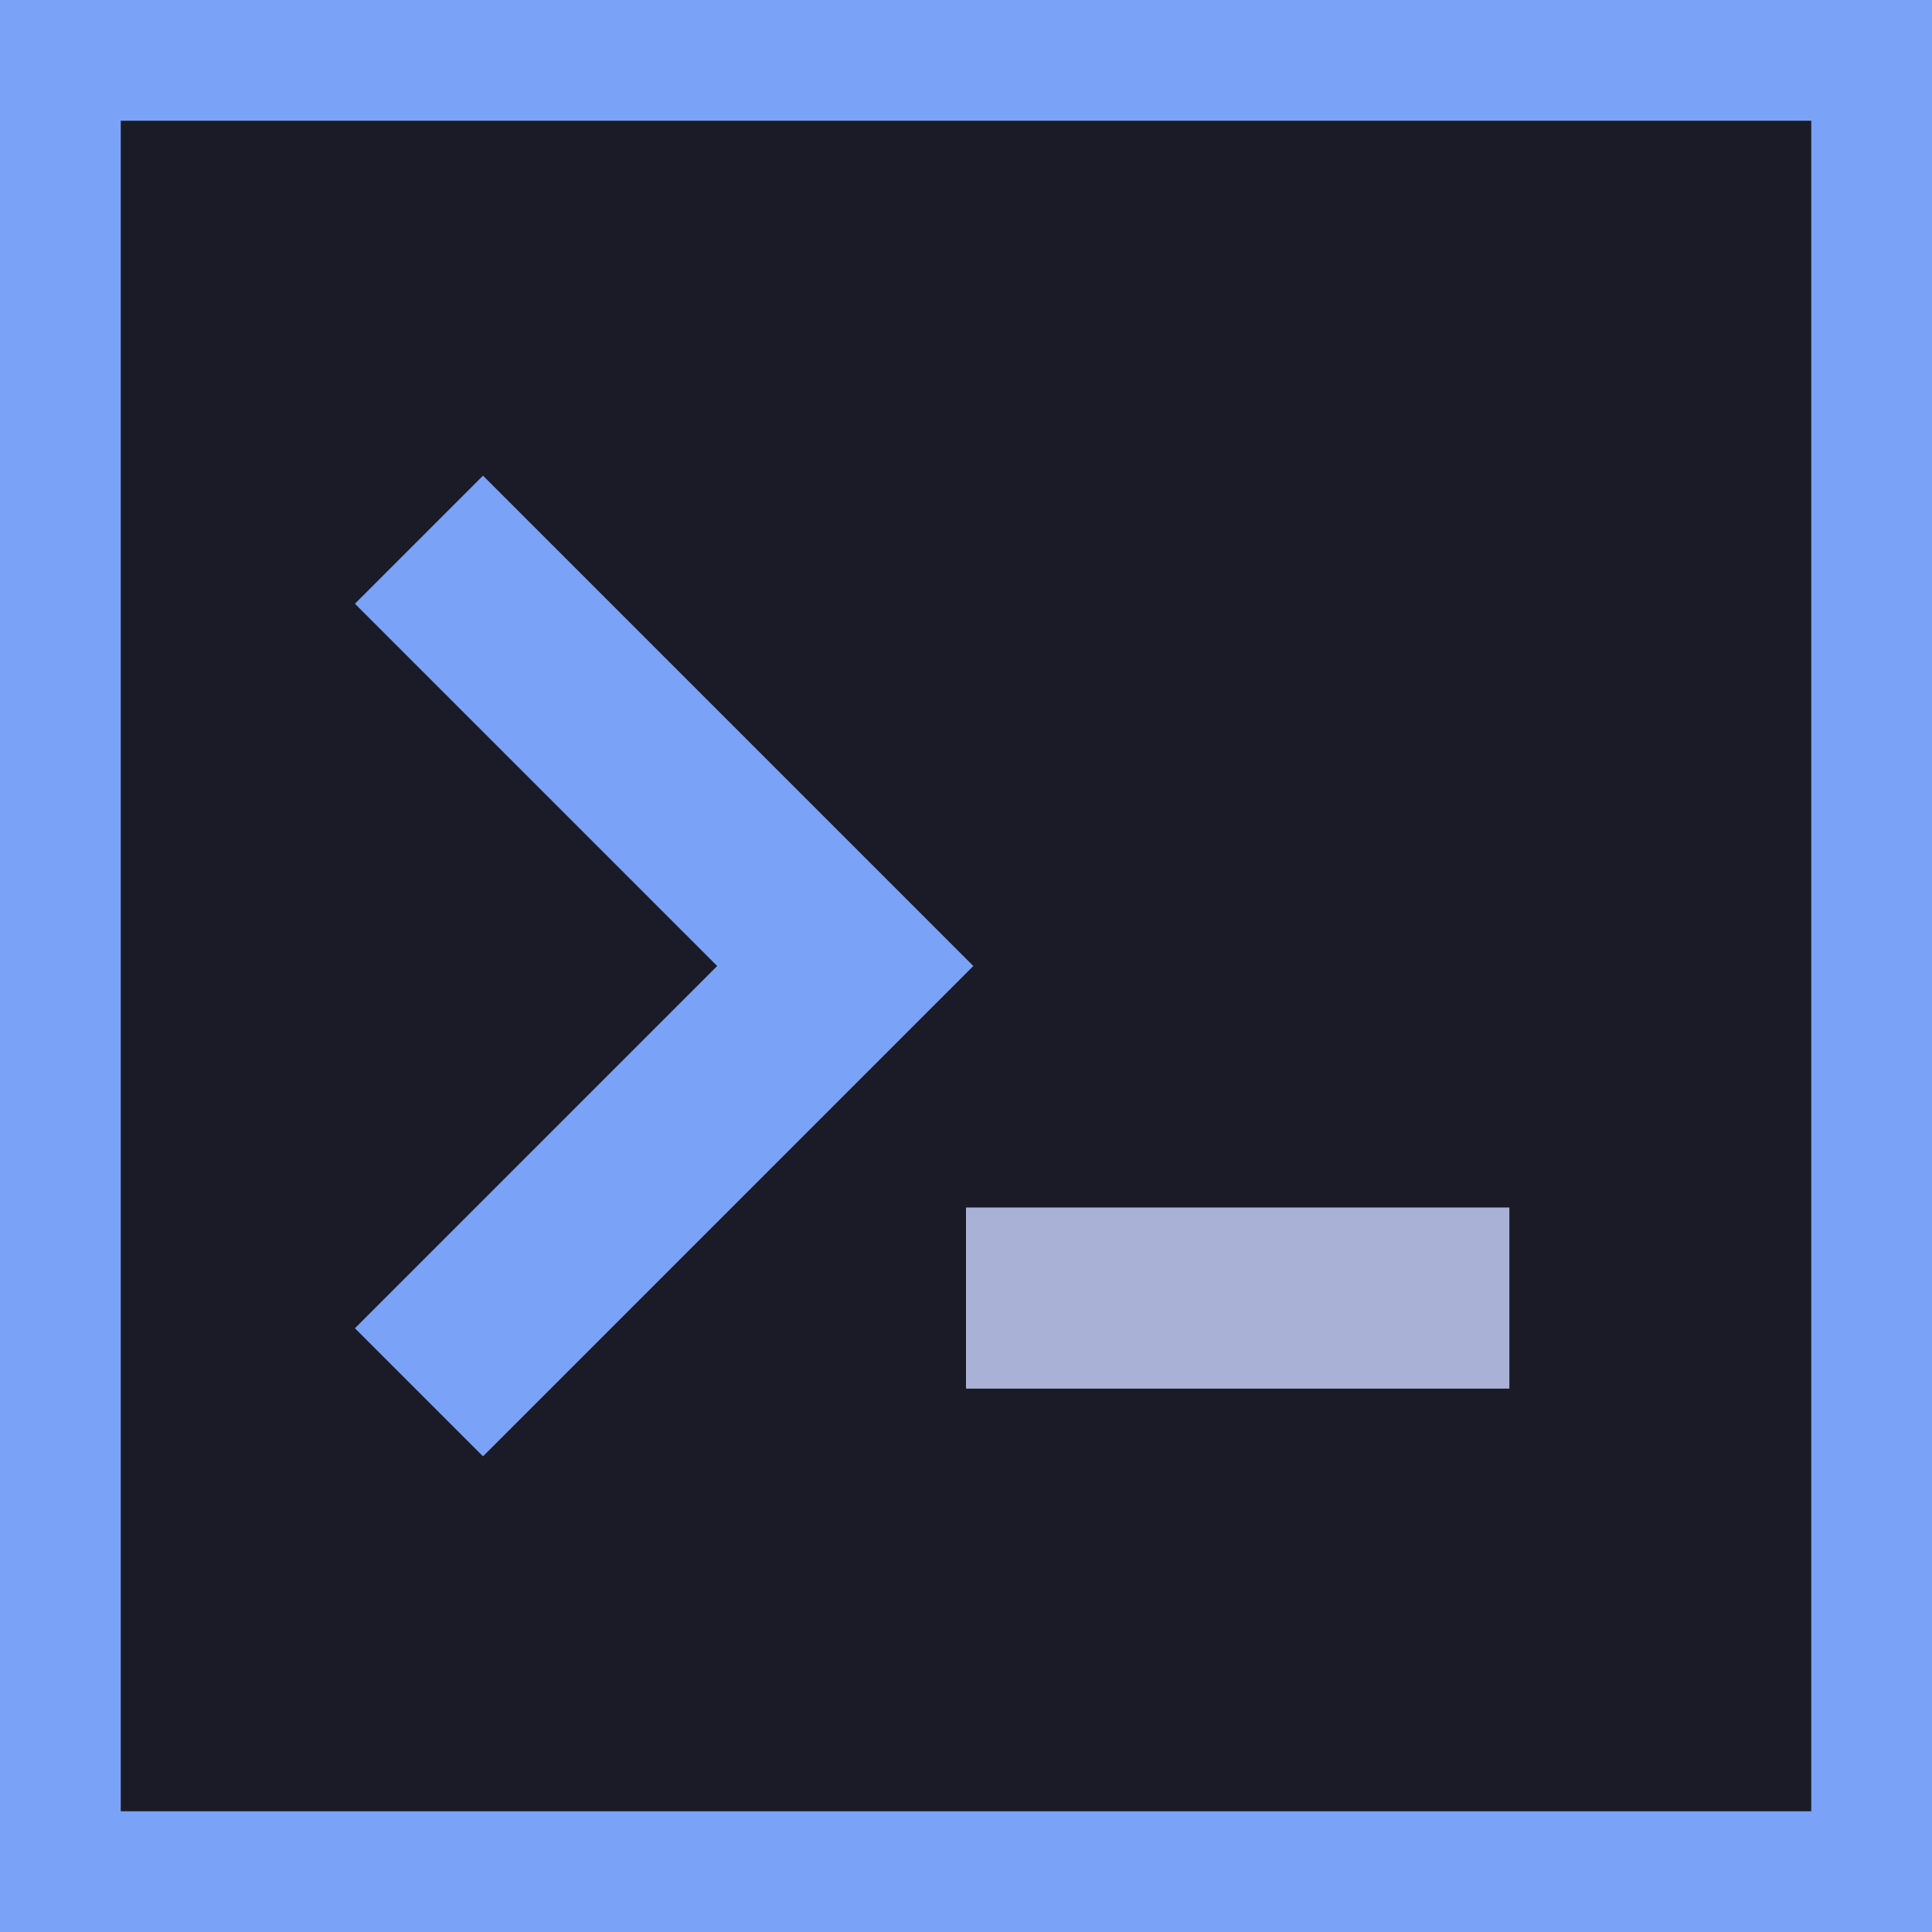
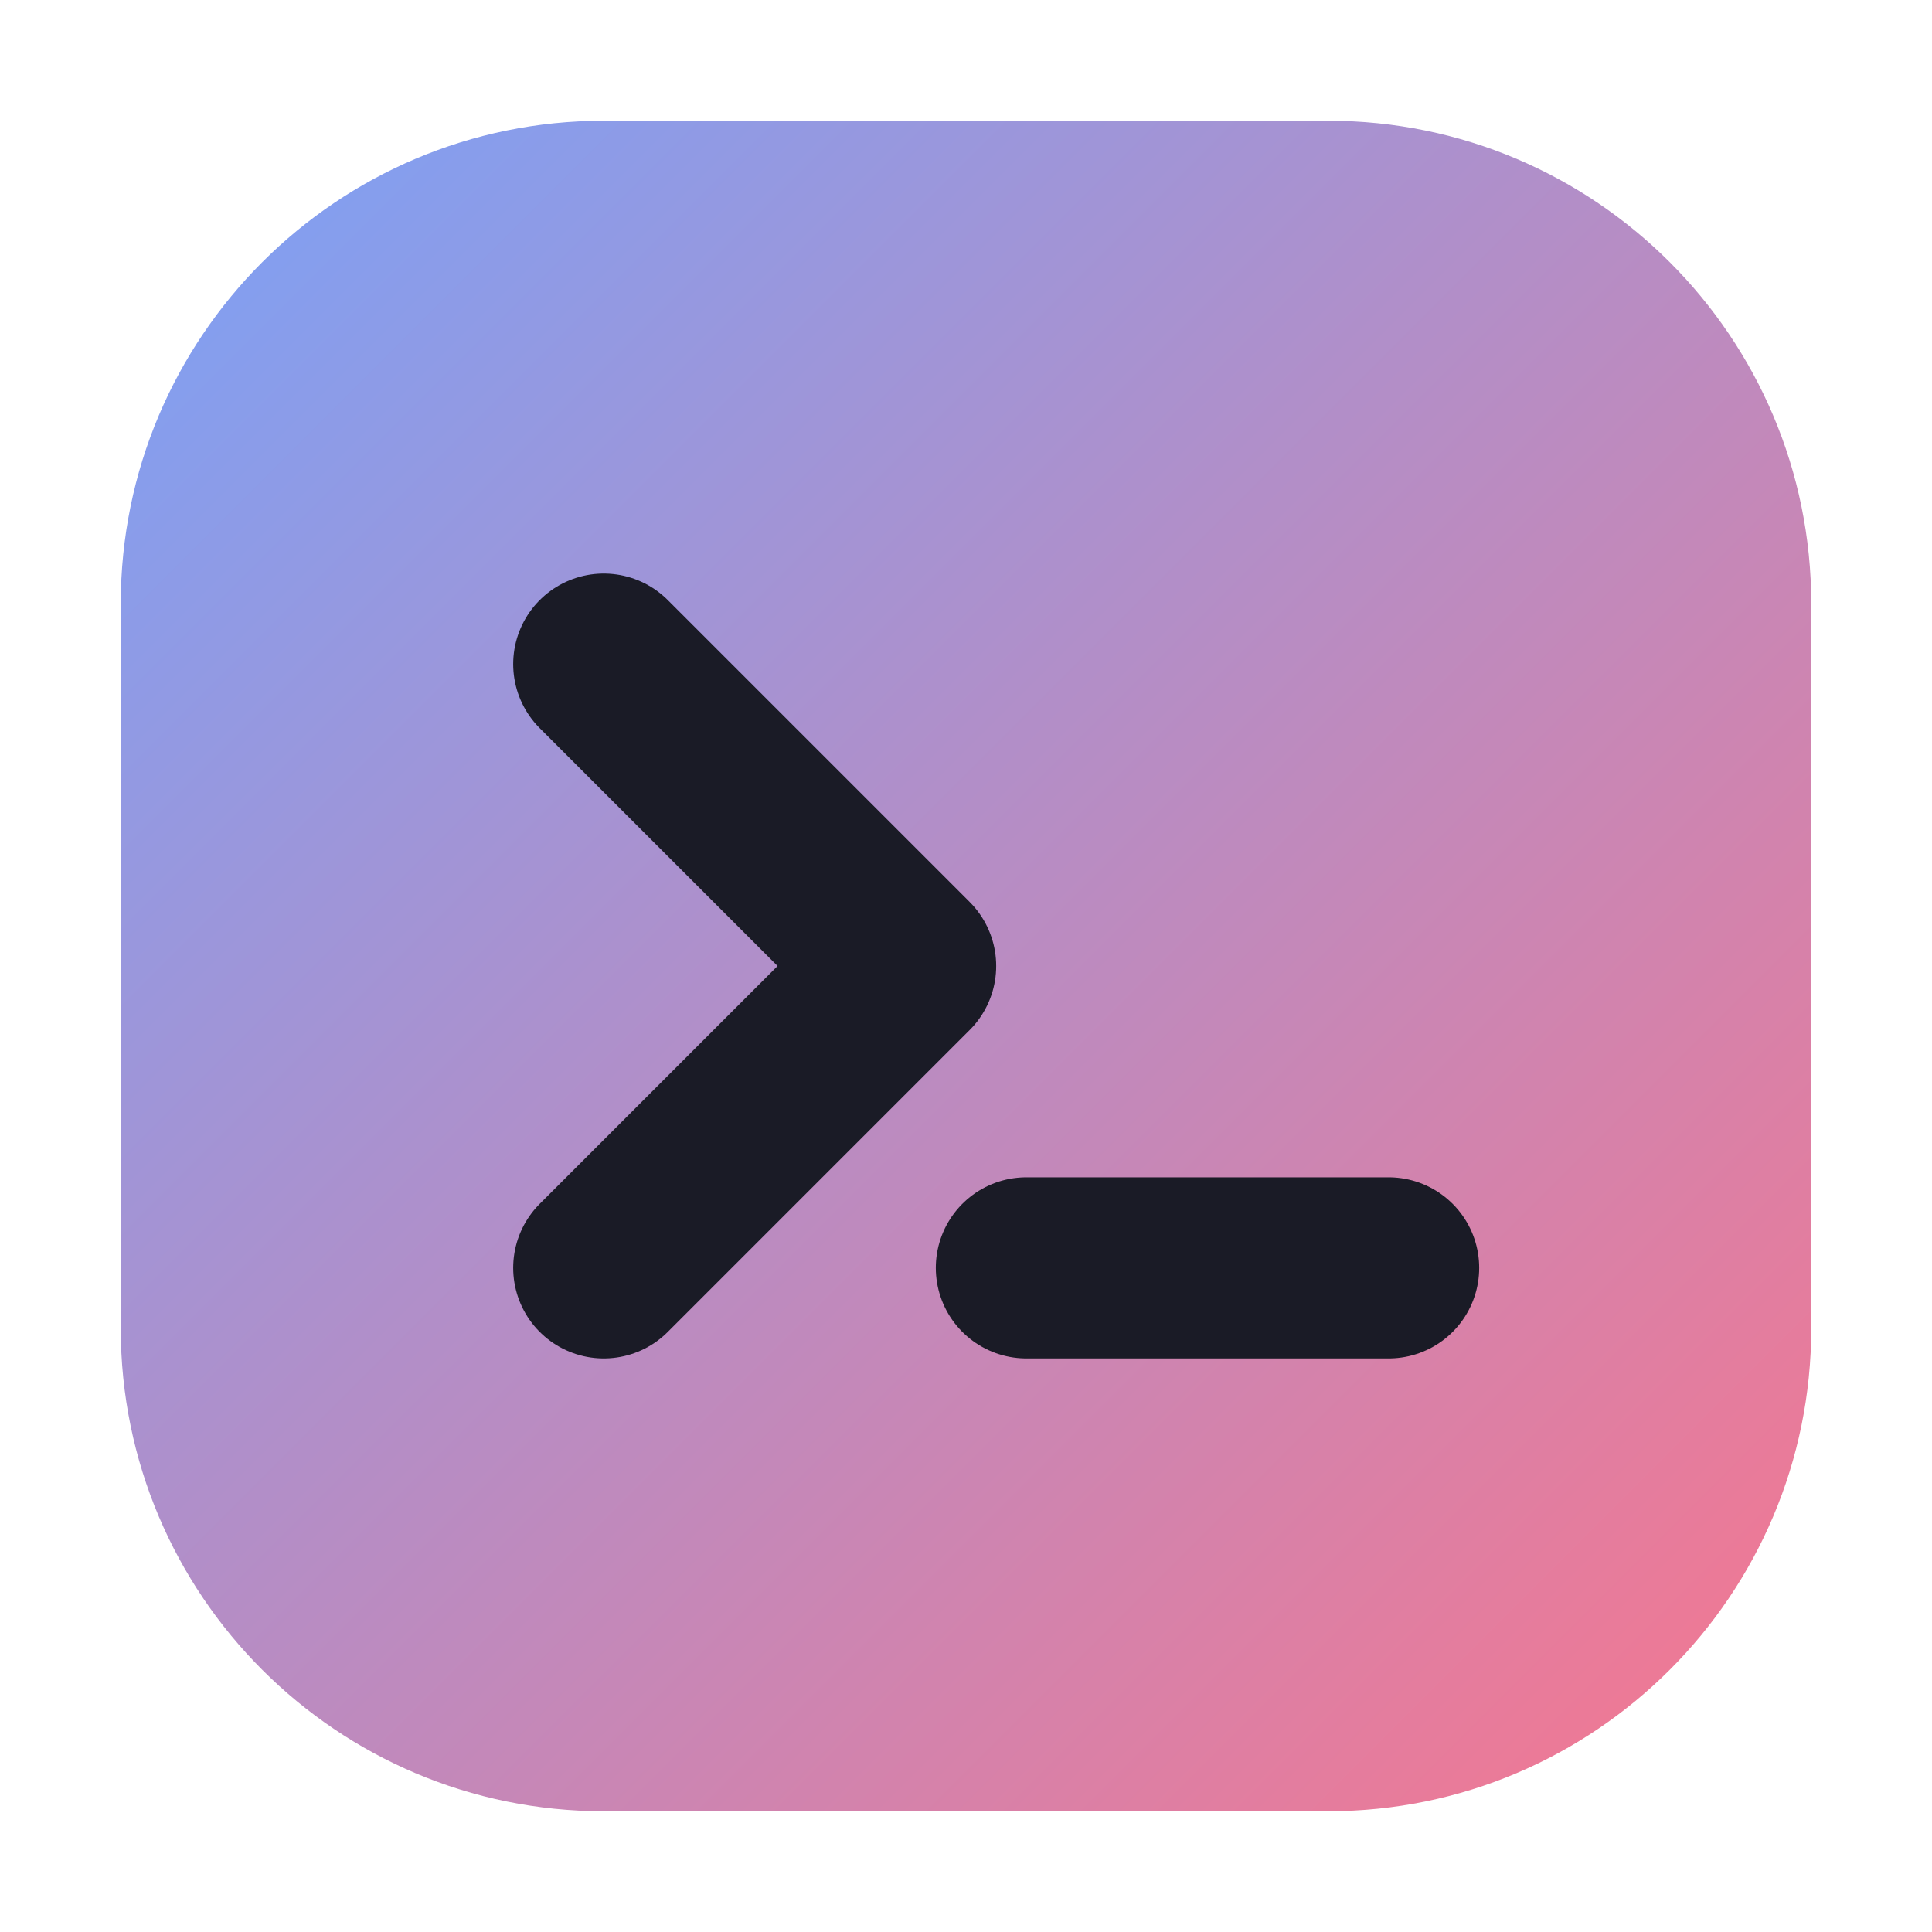
<svg xmlns="http://www.w3.org/2000/svg" viewBox="0 0 32 32">
-   <rect width="32" height="32" fill="#1a1b26" />
-   <rect x="1" y="1" width="30" height="30" fill="none" stroke="#7aa2f7" stroke-width="2" />
-   <path d="M8 10l6 6-6 6" fill="none" stroke="#7aa2f7" stroke-width="3" stroke-linecap="square" />
-   <rect x="16" y="20" width="9" height="3" fill="#a9b1d6" />
+   <defs>
+     <linearGradient id="g" x1="0" y1="0" x2="1" y2="1">
+       <stop offset="0" stop-color="#7aa2f7" />
+       <stop offset="1" stop-color="#f7768e" />
+     </linearGradient>
+   </defs>
+   <rect x="2" y="2" width="28" height="28" rx="8" fill="url(#g)" />
+   <path d="M10 11l5 5-5 5" fill="none" stroke="#1a1b26" stroke-width="3" stroke-linecap="round" stroke-linejoin="round" />
+   <path d="M17 21h6" stroke="#1a1b26" stroke-width="3" stroke-linecap="round" />
</svg>
